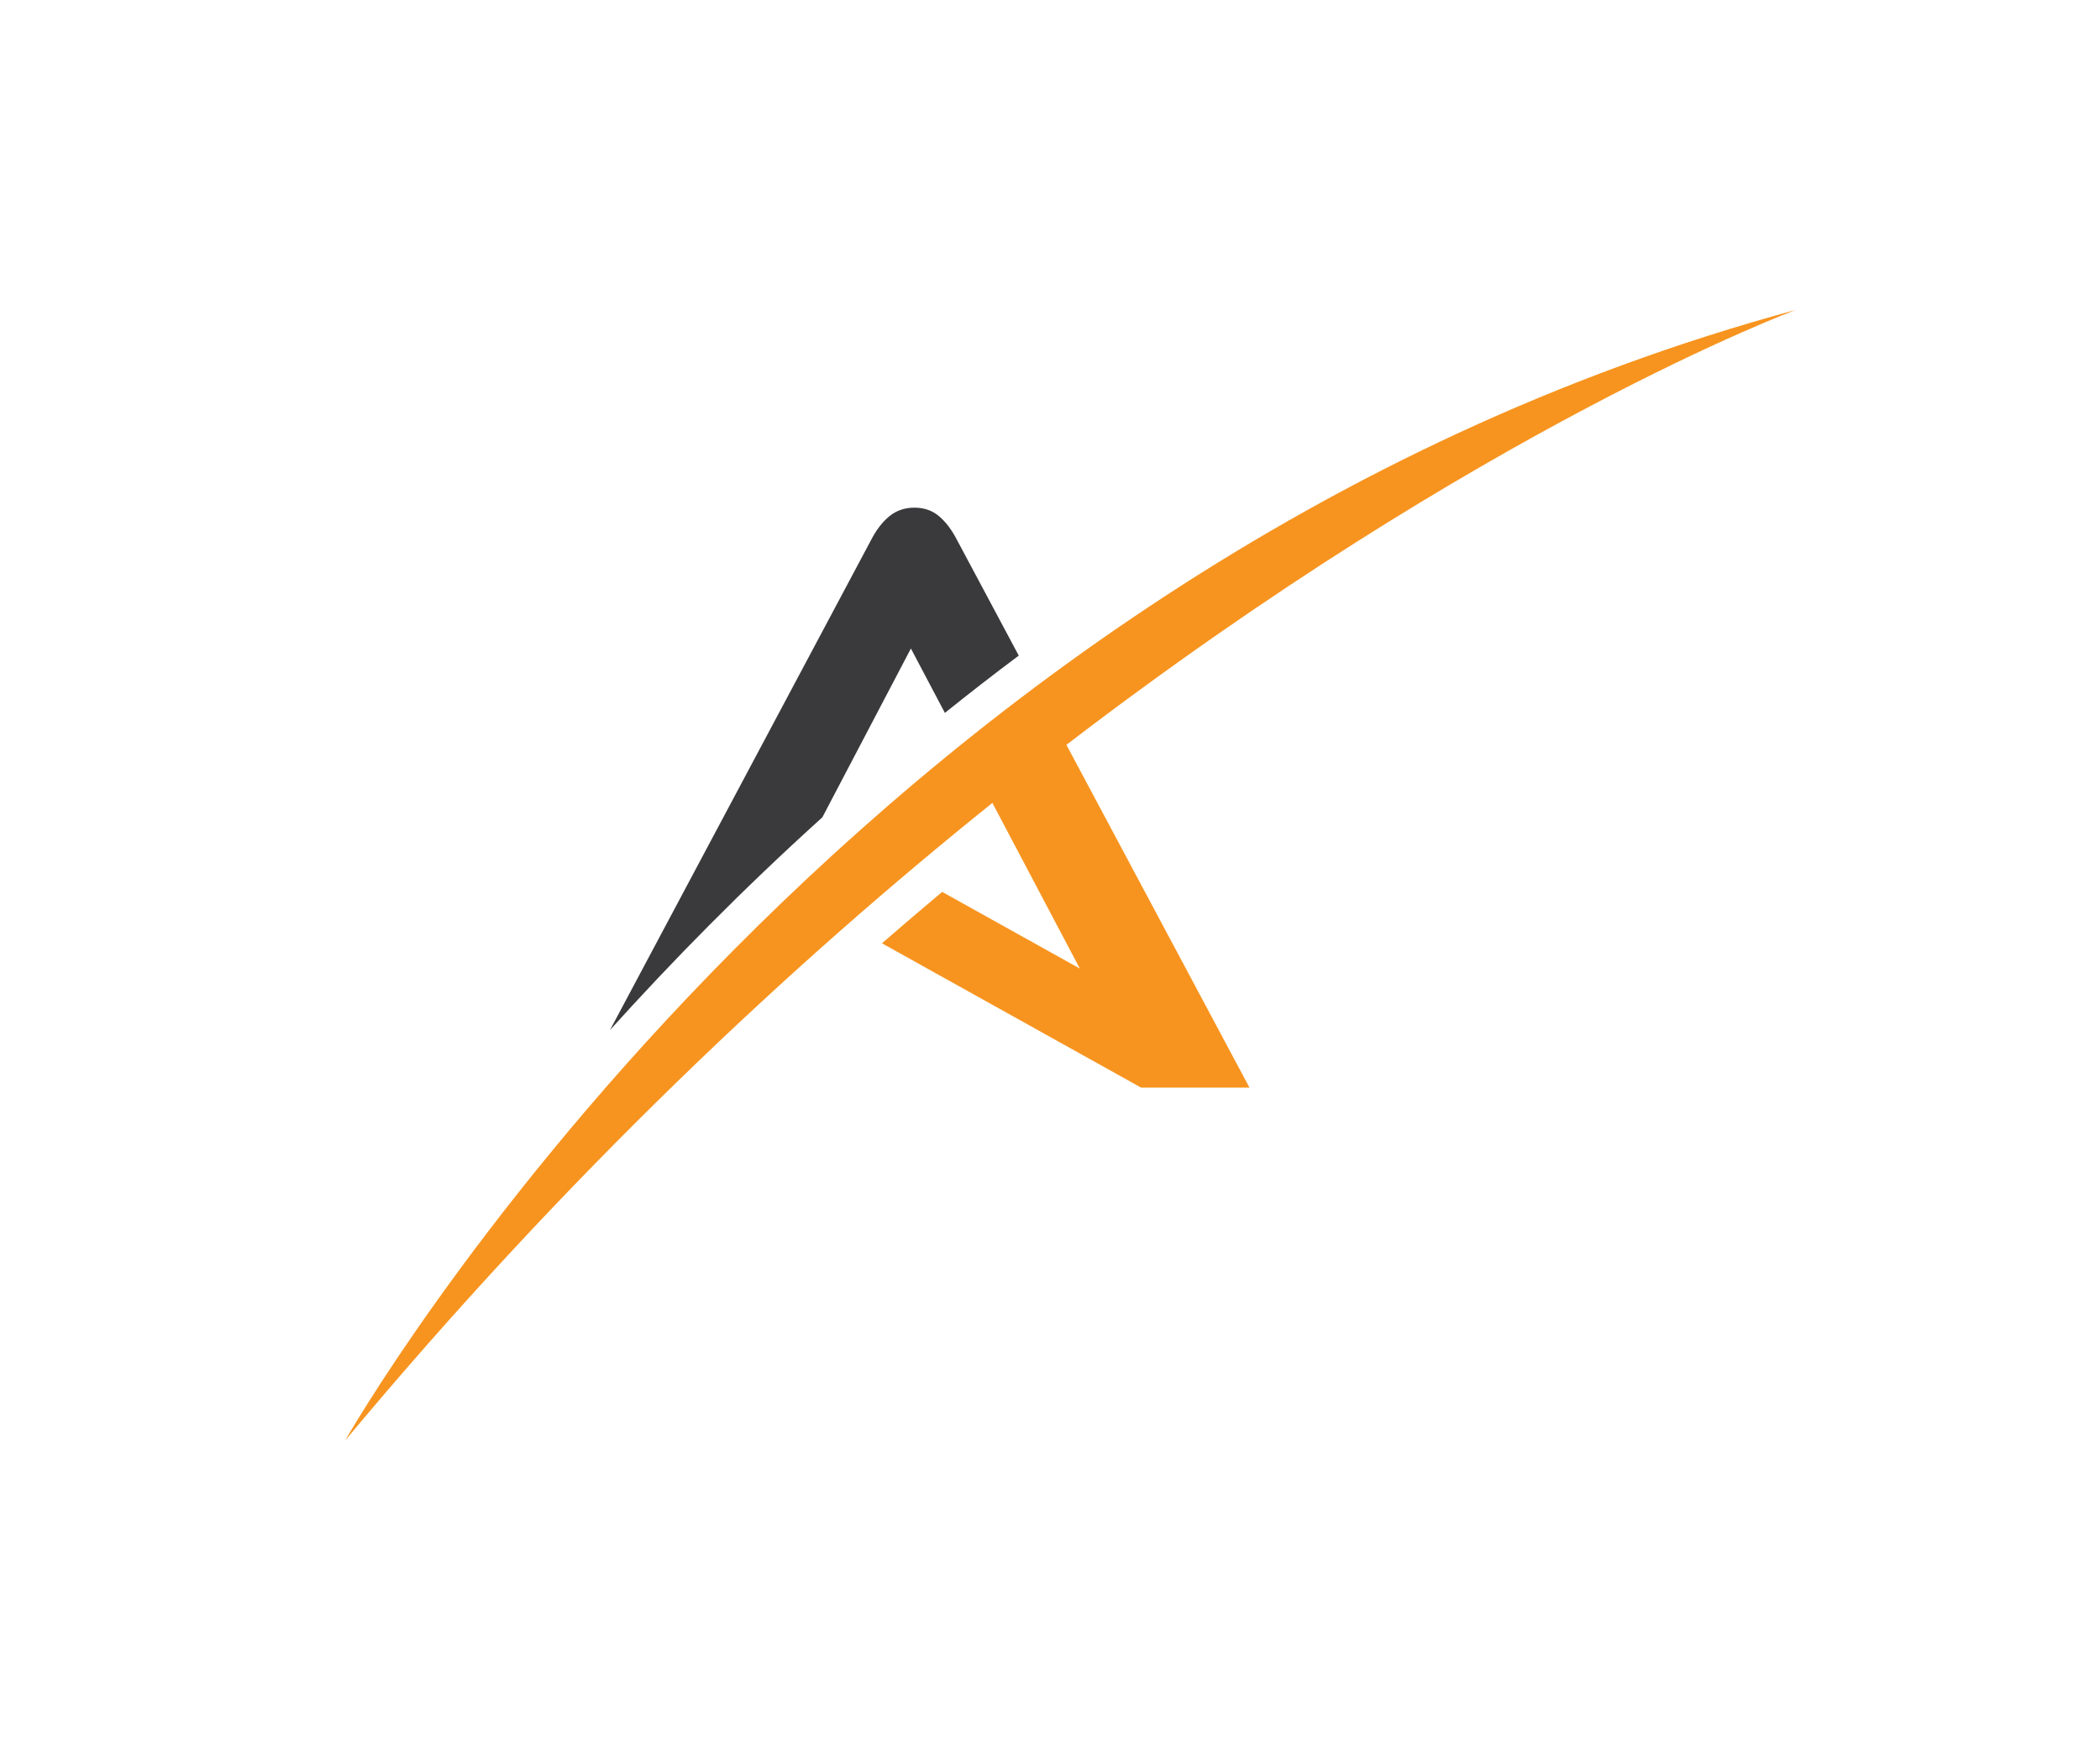
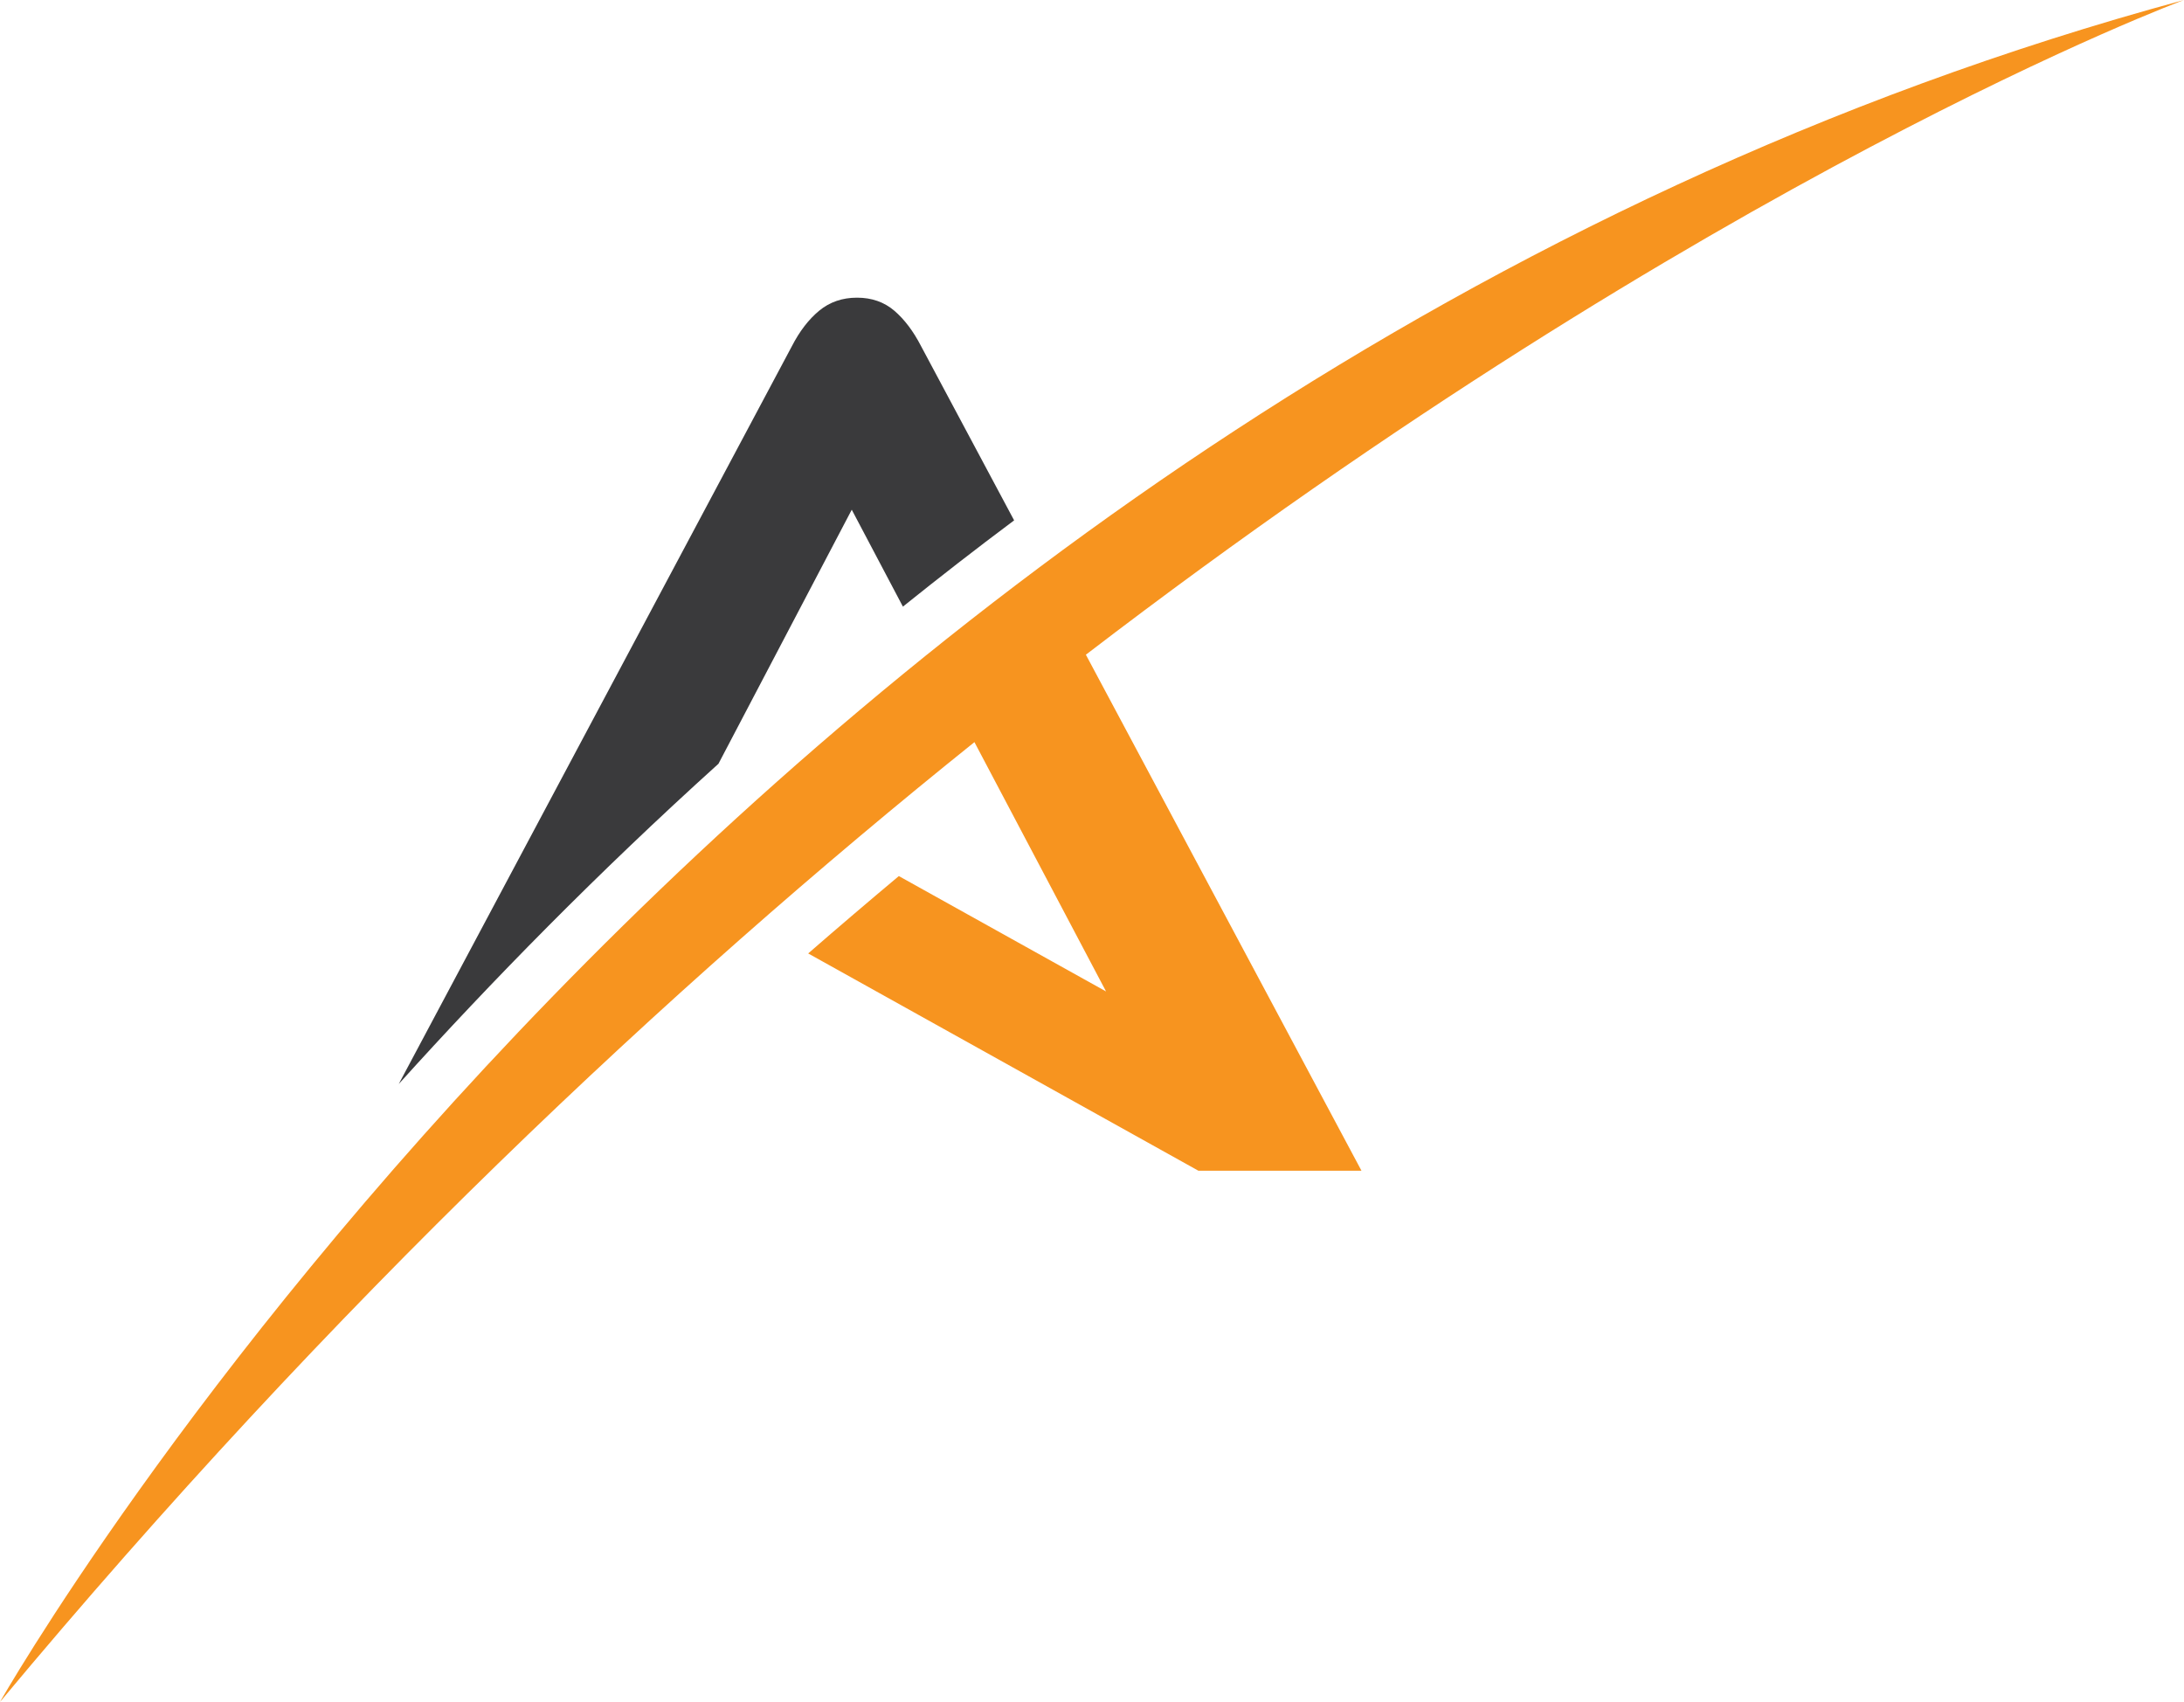
- <svg xmlns="http://www.w3.org/2000/svg" version="1.1" id="svg2" xml:space="preserve" width="1600" height="1333.333" viewBox="0 0 1600 1333.333">
+ <svg xmlns="http://www.w3.org/2000/svg" version="1.1" id="svg2" xml:space="preserve" width="1105.308" height="861.221" viewBox="0 0 1105.308 861.221">
  <defs id="defs6">
    <clipPath clipPathUnits="userSpaceOnUse" id="clipPath16">
      <path d="M 0,1000 H 1200 V 0 H 0 Z" id="path14" />
    </clipPath>
  </defs>
-   <g id="g8" transform="matrix(1.333333,0,0,-1.333333,0,1333.333)">
+   <g id="g8" transform="matrix(1.333333,0,0,-1.333333,-262.9563,1097.277)">
    <g id="g10">
      <g id="g12" clip-path="url(#clipPath16)">
        <g id="g18" transform="translate(469.9199,533.0889)">
          <path d="M 0,0 50.597,96.422 70.014,59.644 c 13.703,11.002 27.749,21.934 42.214,32.734 l -35.3,66.083 c -2.932,5.691 -6.323,10.188 -10.174,13.487 -3.856,3.293 -8.576,4.948 -14.16,4.948 -5.583,0 -10.372,-1.655 -14.363,-4.948 -3.986,-3.299 -7.447,-7.796 -10.369,-13.487 L -121.349,-121.531 C -86.243,-82.613 -45.771,-41.339 0,0" style="fill:#3a3a3c;fill-opacity:1;fill-rule:nonzero;stroke:none" id="path20" />
        </g>
        <g id="g22" transform="translate(1026.198,822.9575)">
          <path d="m 0,0 c -546.6,-147.871 -828.981,-645.916 -828.981,-645.916 126.551,151.776 254.051,271.362 369.866,364.265 l 49.957,-94.622 -78.652,43.787 c -11.385,-9.537 -22.853,-19.313 -34.413,-29.362 l 148.117,-82.463 h 0.868 61.032 l -104.609,195.834 C -178.816,-66.106 0,0 0,0" style="fill:#f7941f;fill-opacity:1;fill-rule:nonzero;stroke:none" id="path24" />
        </g>
      </g>
    </g>
  </g>
</svg>
